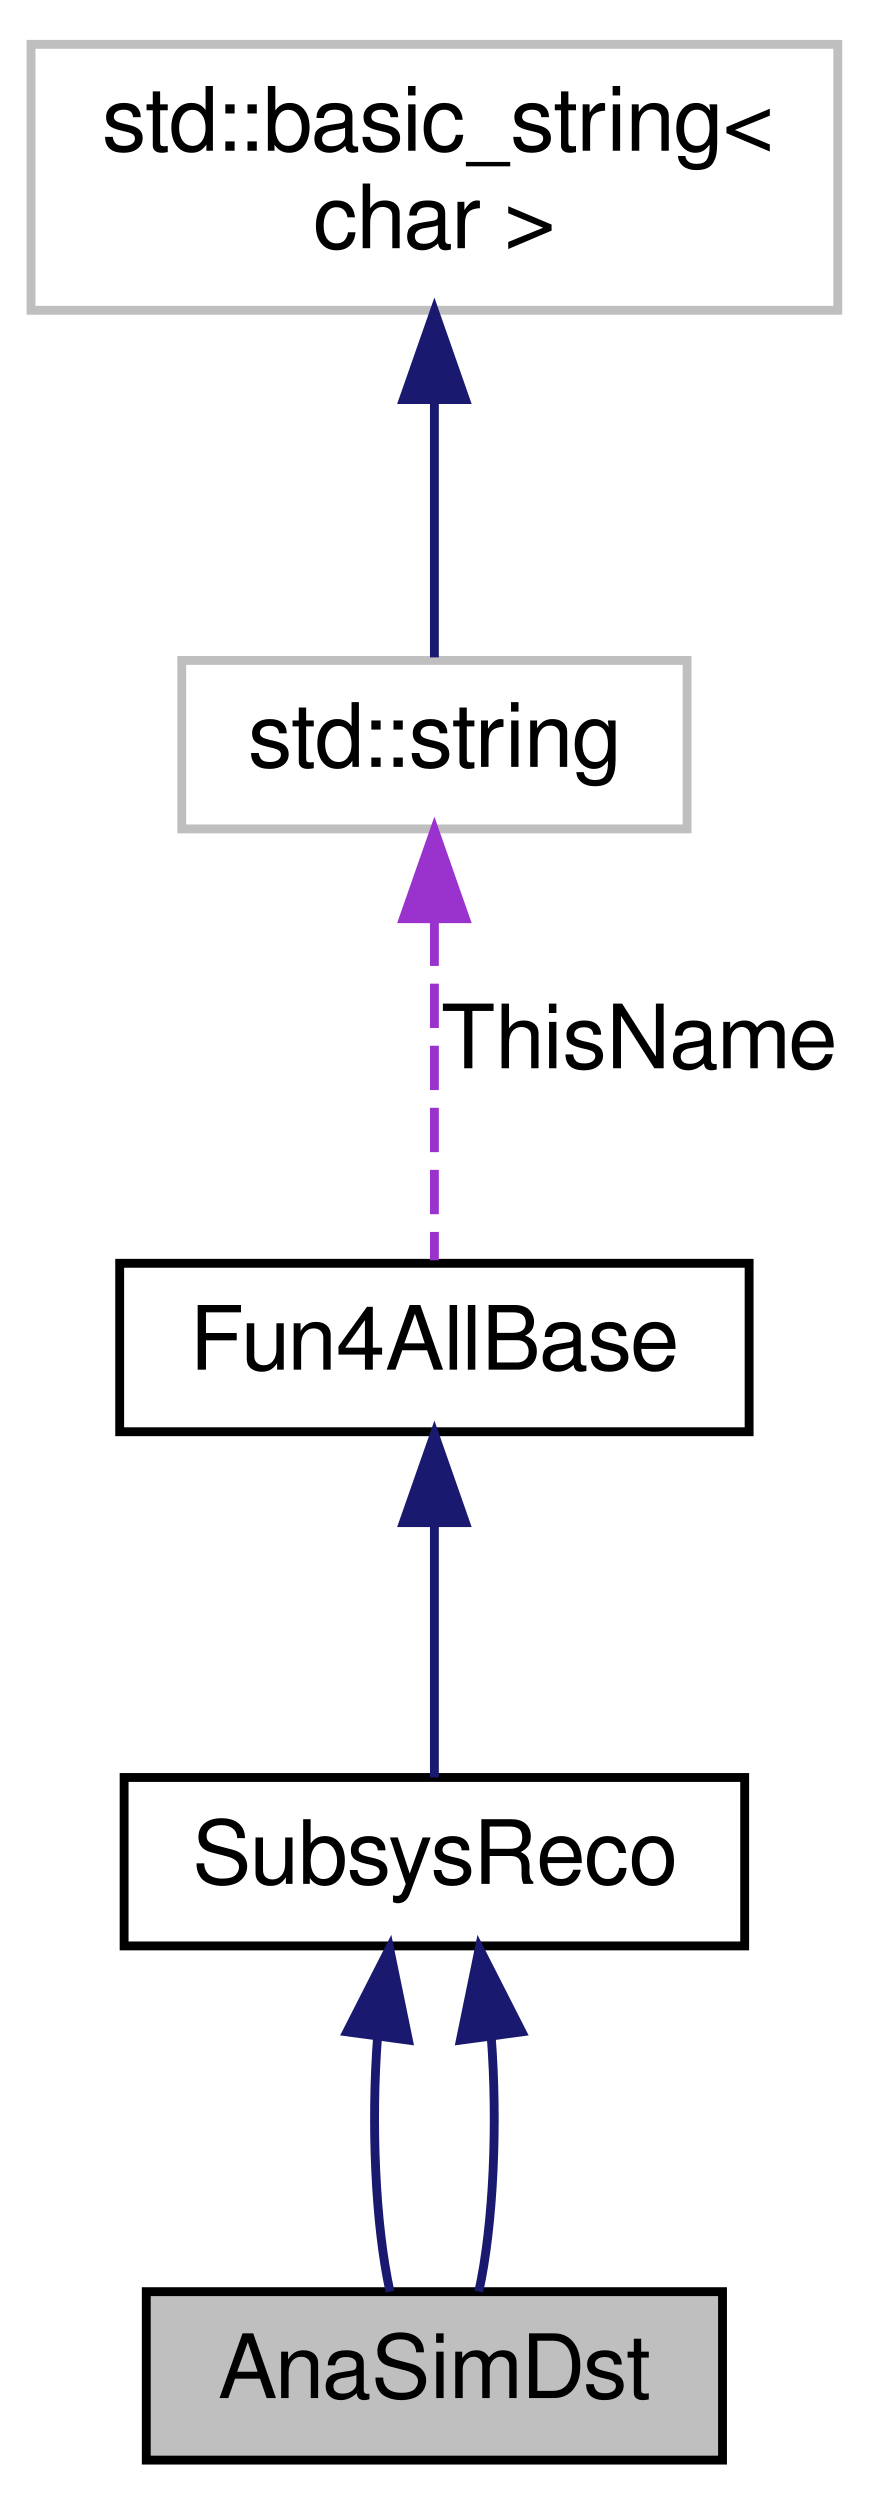
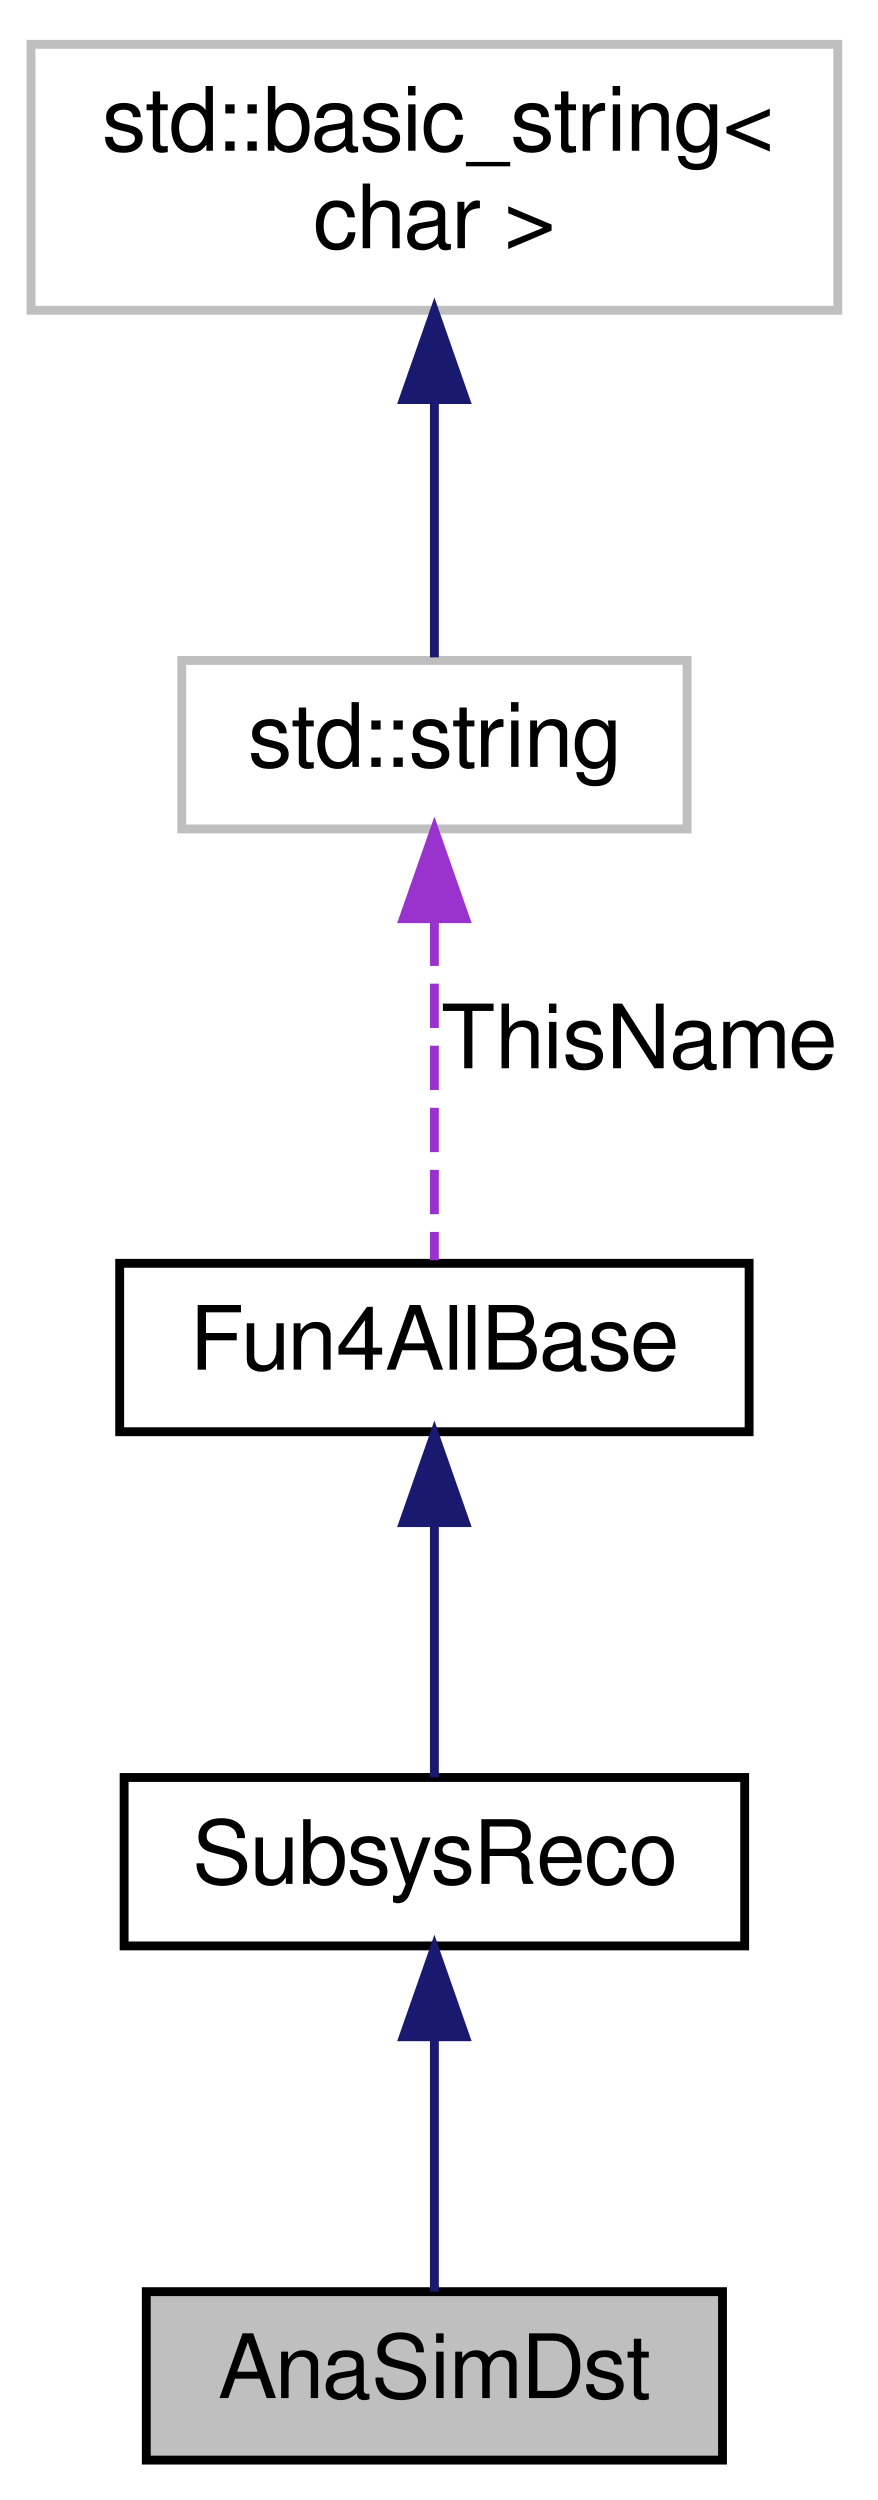
<svg xmlns="http://www.w3.org/2000/svg" xmlns:xlink="http://www.w3.org/1999/xlink" width="99pt" height="282pt" viewBox="0.00 0.00 99.00 282.00">
  <g id="graph0" class="graph" transform="scale(1 1) rotate(0) translate(4 278)">
    <g id="node1" class="node">
      <polygon fill="#bfbfbf" stroke="black" points="12.5,-0.5 12.5,-19.5 77.5,-19.5 77.5,-0.5 12.5,-0.5" />
      <text text-anchor="middle" x="45" y="-7.5" font-family="FreeSans" font-size="10.00">AnaSimDst</text>
    </g>
    <g id="node2" class="node">
      <g id="a_node2">
        <a xlink:href="../../d0/d32/classSubsysReco.html" target="_top" xlink:title="SubsysReco">
          <polygon fill="none" stroke="black" points="10,-58.5 10,-77.5 80,-77.5 80,-58.5 10,-58.5" />
          <text text-anchor="middle" x="45" y="-65.5" font-family="FreeSans" font-size="10.00">SubsysReco</text>
        </a>
      </g>
    </g>
    <g id="edge1" class="edge">
-       <path fill="none" stroke="midnightblue" d="M38.59,-48.268C37.85,-38.533 38.317,-27.113 39.991,-19.505" />
-       <polygon fill="midnightblue" stroke="midnightblue" points="35.131,-48.808 39.938,-58.25 42.068,-47.872 35.131,-48.808" />
-     </g>
-     <g id="edge5" class="edge">
-       <path fill="none" stroke="midnightblue" d="M51.41,-48.268C52.15,-38.533 51.683,-27.113 50.009,-19.505" />
-       <polygon fill="midnightblue" stroke="midnightblue" points="47.932,-47.872 50.062,-58.25 54.869,-48.808 47.932,-47.872" />
+       <path fill="none" stroke="midnightblue" d="M45,-47.953C45,-38.288 45,-27.031 45,-19.505" />
+       <polygon fill="midnightblue" stroke="midnightblue" points="41.5,-48.25 45,-58.25 48.5,-48.25 41.5,-48.25" />
    </g>
    <g id="node3" class="node">
      <g id="a_node3">
        <a xlink:href="../../d5/dec/classFun4AllBase.html" target="_top" xlink:title="Fun4AllBase">
          <polygon fill="none" stroke="black" points="9.5,-116.5 9.5,-135.5 80.5,-135.5 80.5,-116.5 9.5,-116.5" />
          <text text-anchor="middle" x="45" y="-123.5" font-family="FreeSans" font-size="10.00">Fun4AllBase</text>
        </a>
      </g>
    </g>
    <g id="edge2" class="edge">
      <path fill="none" stroke="midnightblue" d="M45,-105.953C45,-96.287 45,-85.031 45,-77.505" />
      <polygon fill="midnightblue" stroke="midnightblue" points="41.5,-106.25 45,-116.25 48.5,-106.25 41.5,-106.25" />
    </g>
    <g id="node4" class="node">
      <g id="a_node4">
        <a xlink:title="STL class. ">
          <polygon fill="none" stroke="#bfbfbf" points="16.5,-184.5 16.5,-203.5 73.5,-203.5 73.5,-184.5 16.5,-184.5" />
          <text text-anchor="middle" x="45" y="-191.5" font-family="FreeSans" font-size="10.00">std::string</text>
        </a>
      </g>
    </g>
    <g id="edge3" class="edge">
      <path fill="none" stroke="#9a32cd" stroke-dasharray="5,2" d="M45,-174.041C45,-161.472 45,-145.563 45,-135.841" />
      <polygon fill="#9a32cd" stroke="#9a32cd" points="41.5,-174.372 45,-184.372 48.5,-174.372 41.5,-174.372" />
      <text text-anchor="middle" x="68" y="-157.5" font-family="FreeSans" font-size="10.00"> ThisName</text>
    </g>
    <g id="node5" class="node">
      <g id="a_node5">
        <a xlink:title="STL class. ">
          <polygon fill="none" stroke="#bfbfbf" points="-0.5,-243 -0.5,-273 90.5,-273 90.5,-243 -0.5,-243" />
          <text text-anchor="start" x="7.5" y="-261" font-family="FreeSans" font-size="10.00">std::basic_string&lt;</text>
          <text text-anchor="middle" x="45" y="-250" font-family="FreeSans" font-size="10.00"> char &gt;</text>
        </a>
      </g>
    </g>
    <g id="edge4" class="edge">
      <path fill="none" stroke="midnightblue" d="M45,-232.871C45,-222.663 45,-211.408 45,-203.842" />
      <polygon fill="midnightblue" stroke="midnightblue" points="41.5,-232.931 45,-242.931 48.5,-232.931 41.5,-232.931" />
    </g>
  </g>
</svg>
